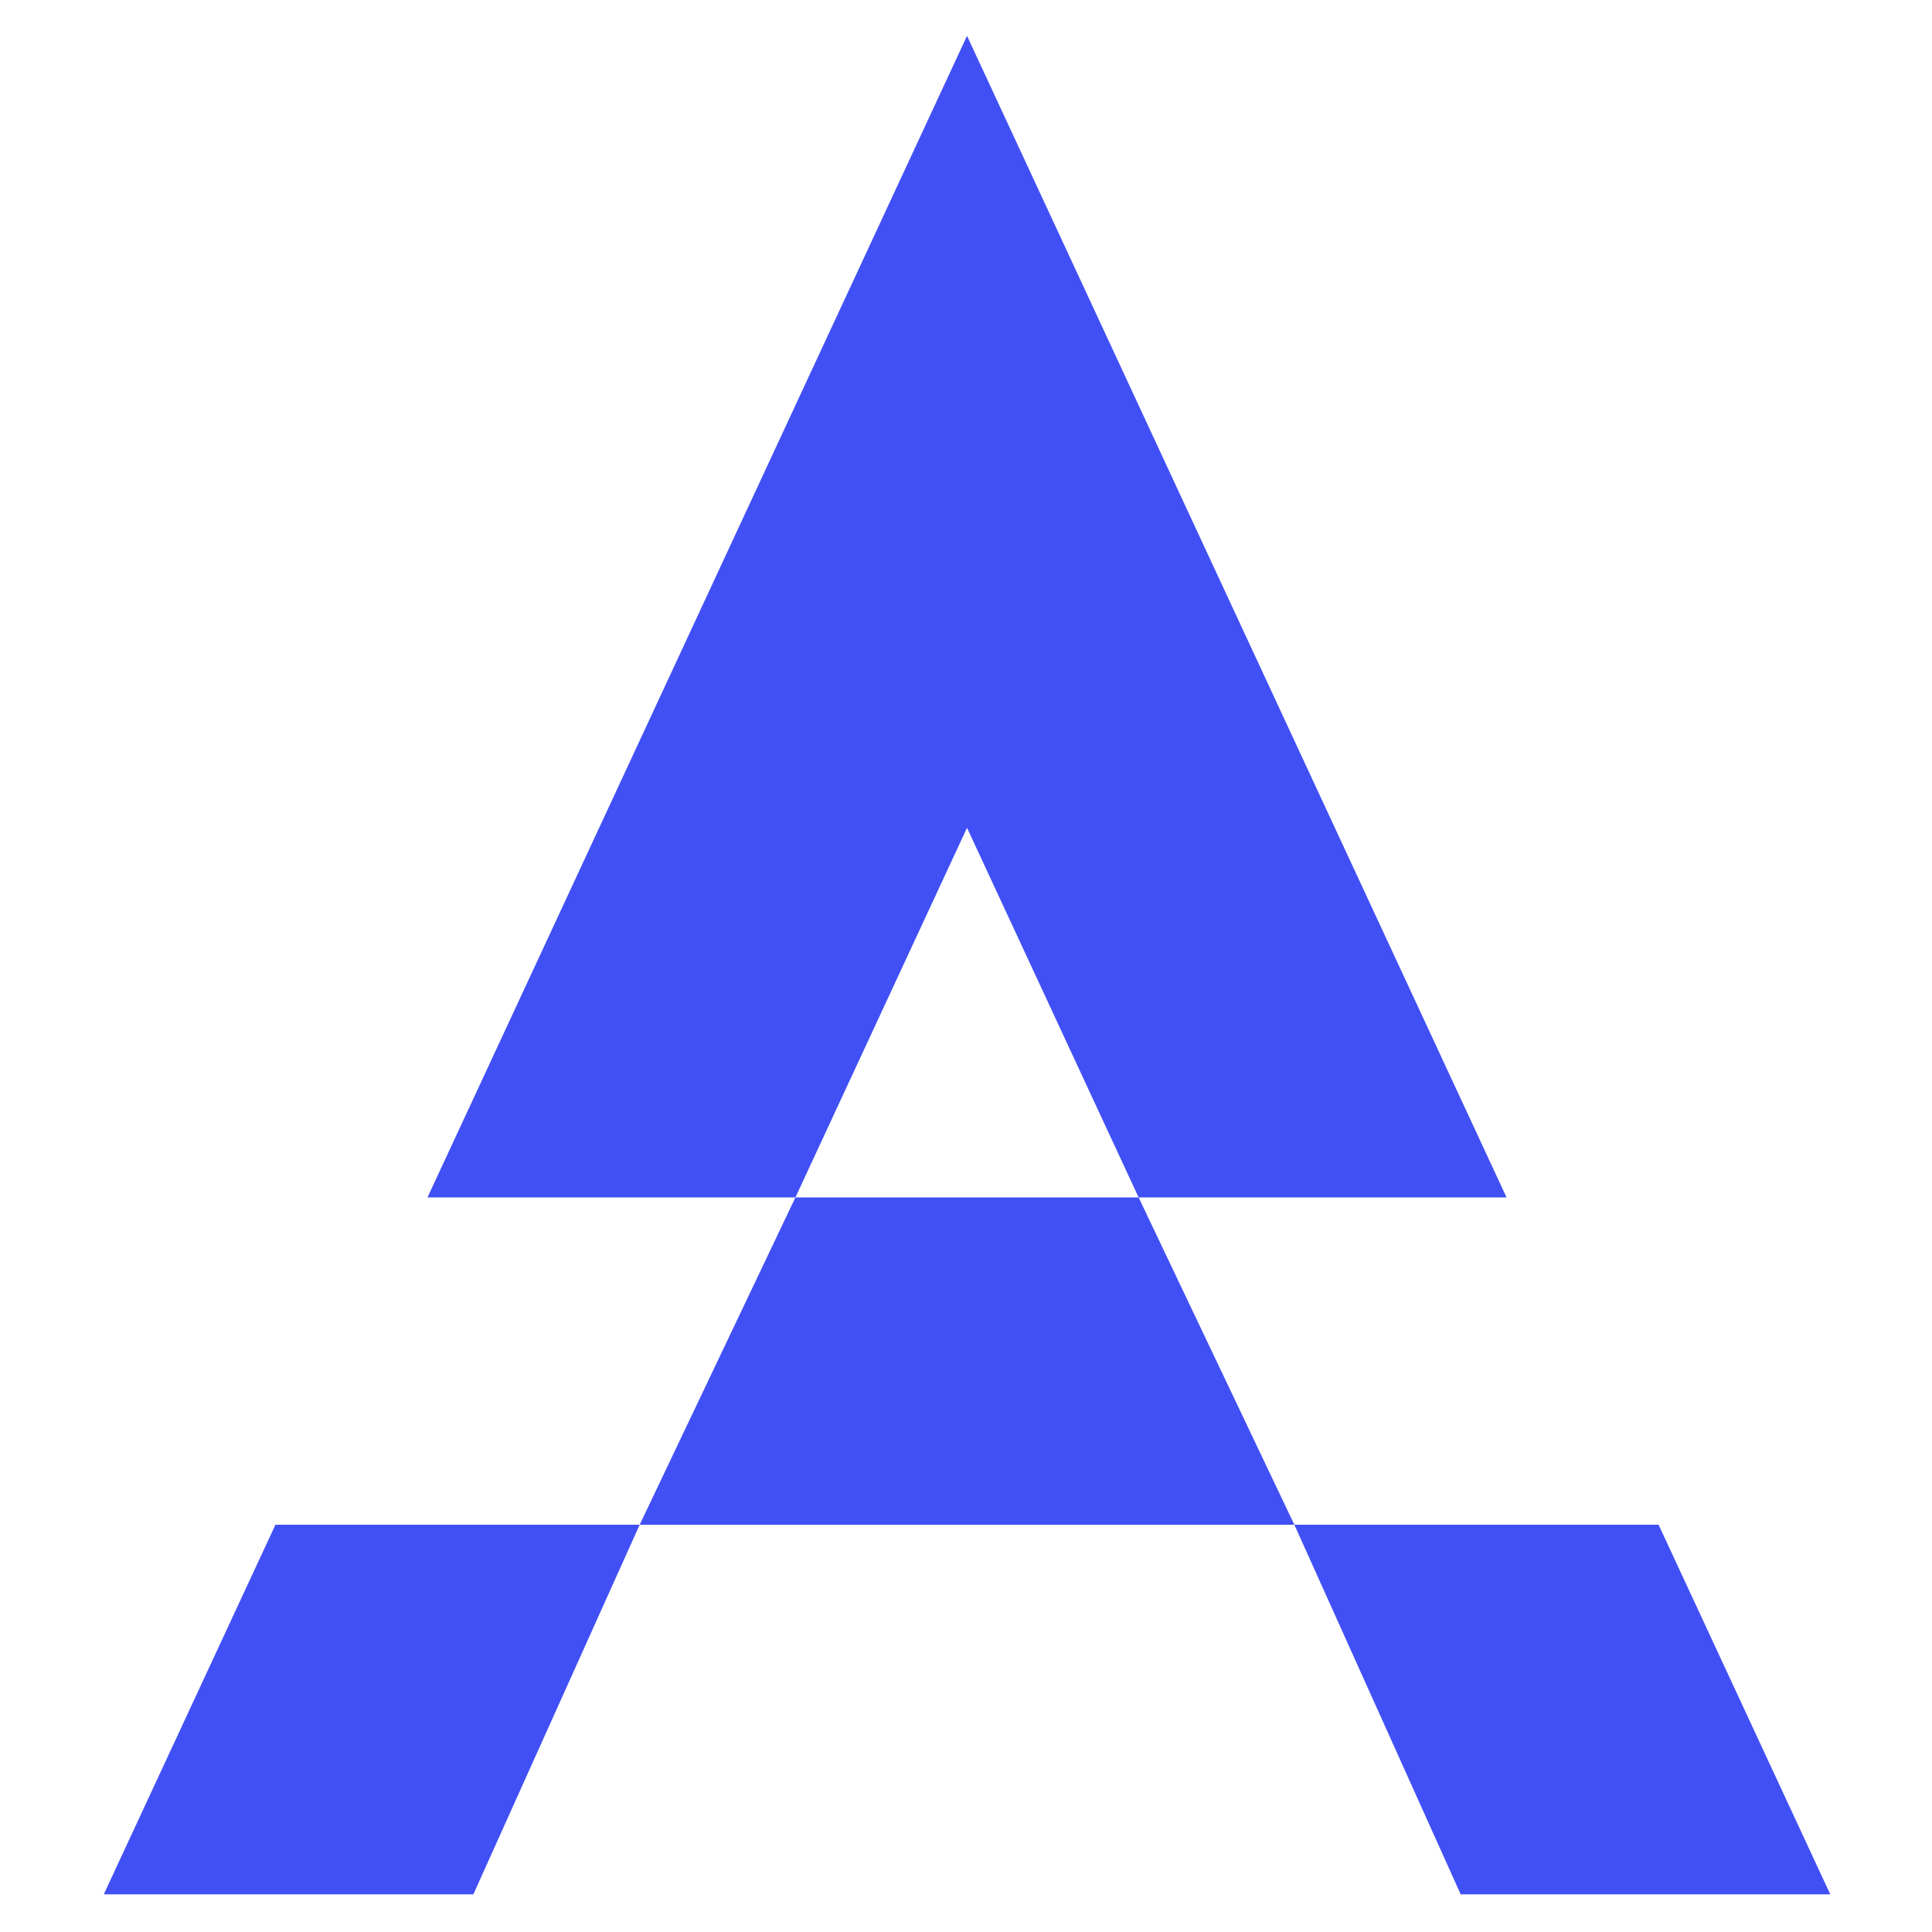
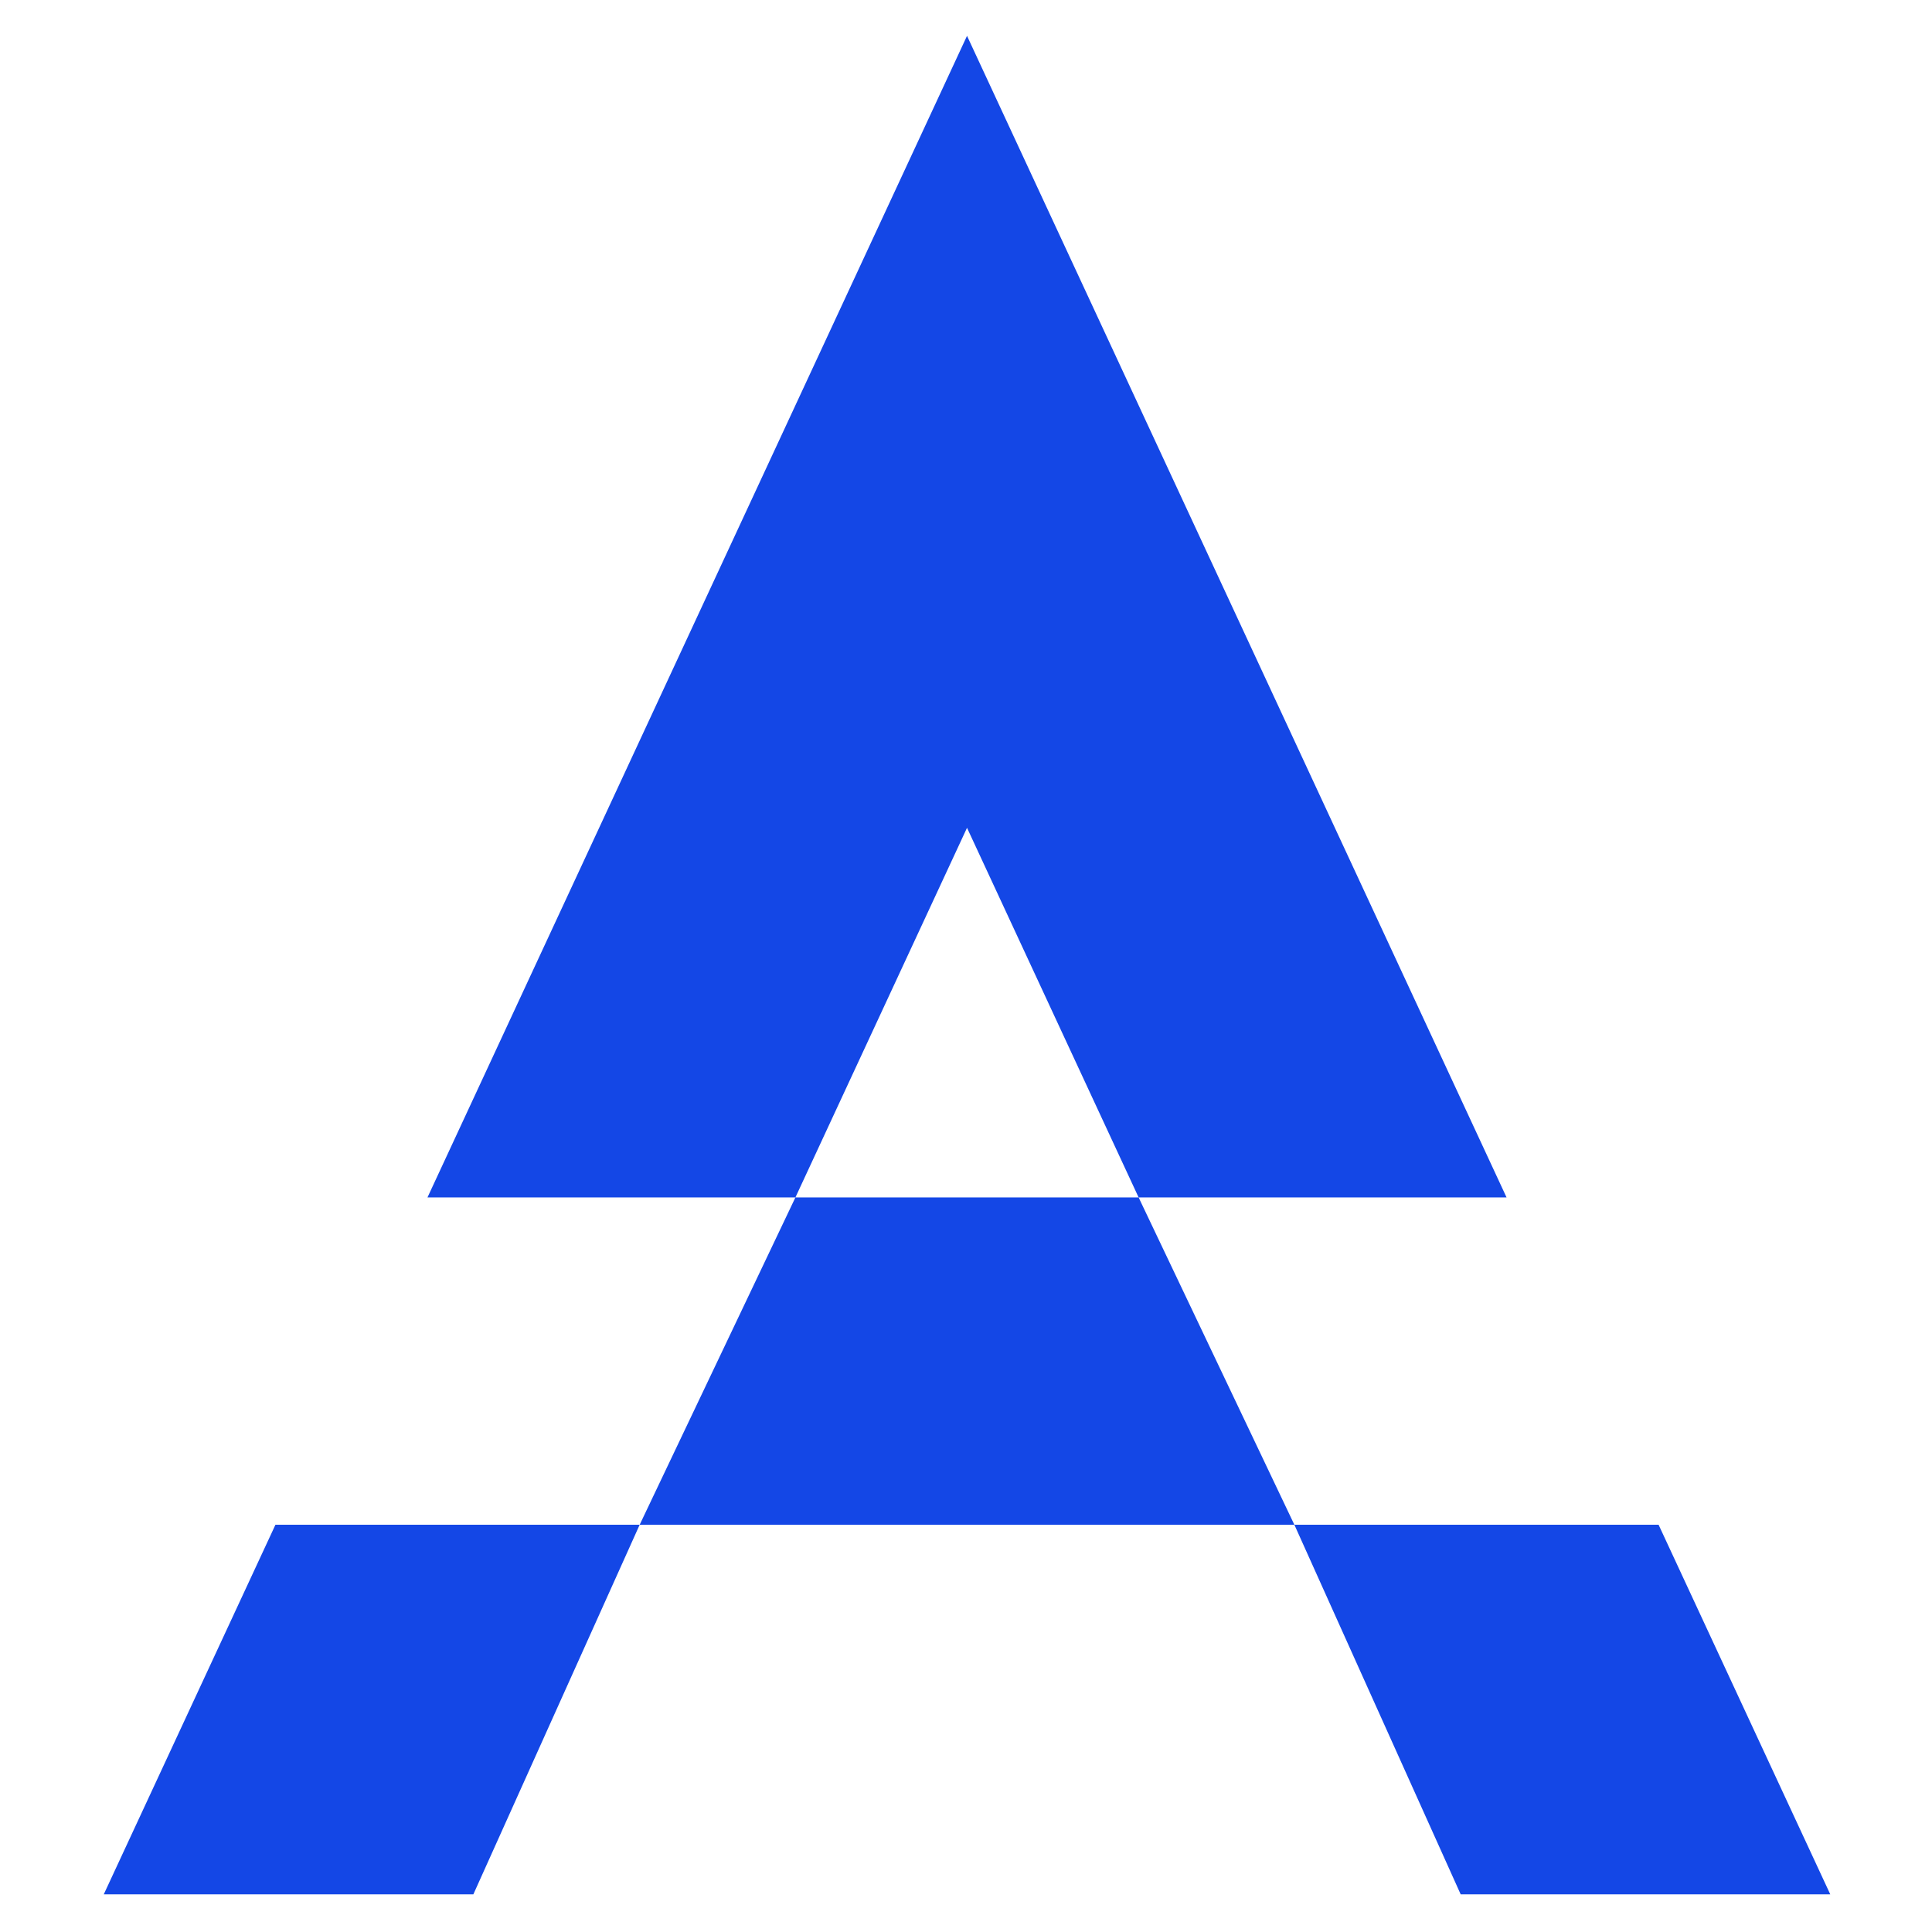
<svg xmlns="http://www.w3.org/2000/svg" width="1024" height="1024" viewBox="0 0 1024 1024">
  <g id="Light">
-     <path id="Triangle" fill="#4150f5" fill-rule="evenodd" stroke="none" d="M 250.889 1004.04 L 339.038 808.151 L 145.988 808.151 L 55 1004.04 L 250.889 1004.04 Z M 686.041 808.151 L 339.038 808.151 L 421.592 634.65 L 226.577 634.65 L 512.54 19 L 798.502 634.65 L 603.488 634.65 L 686.041 808.151 Z M 686.041 808.151 L 879.092 808.151 L 970.08 1004.04 L 774.191 1004.04 L 686.041 808.151 Z M 603.488 634.65 L 421.592 634.65 L 512.54 438.761 L 603.488 634.65 Z" />
+     <path id="Triangle" fill="#1447e6" fill-rule="evenodd" stroke="none" d="M 250.889 1004.04 L 339.038 808.151 L 145.988 808.151 L 55 1004.04 L 250.889 1004.04 Z M 686.041 808.151 L 339.038 808.151 L 421.592 634.65 L 226.577 634.65 L 512.54 19 L 798.502 634.65 L 603.488 634.65 L 686.041 808.151 Z M 686.041 808.151 L 879.092 808.151 L 970.08 1004.04 L 774.191 1004.04 L 686.041 808.151 Z M 603.488 634.65 L 421.592 634.65 L 512.54 438.761 L 603.488 634.65 Z" />
  </g>
</svg>
